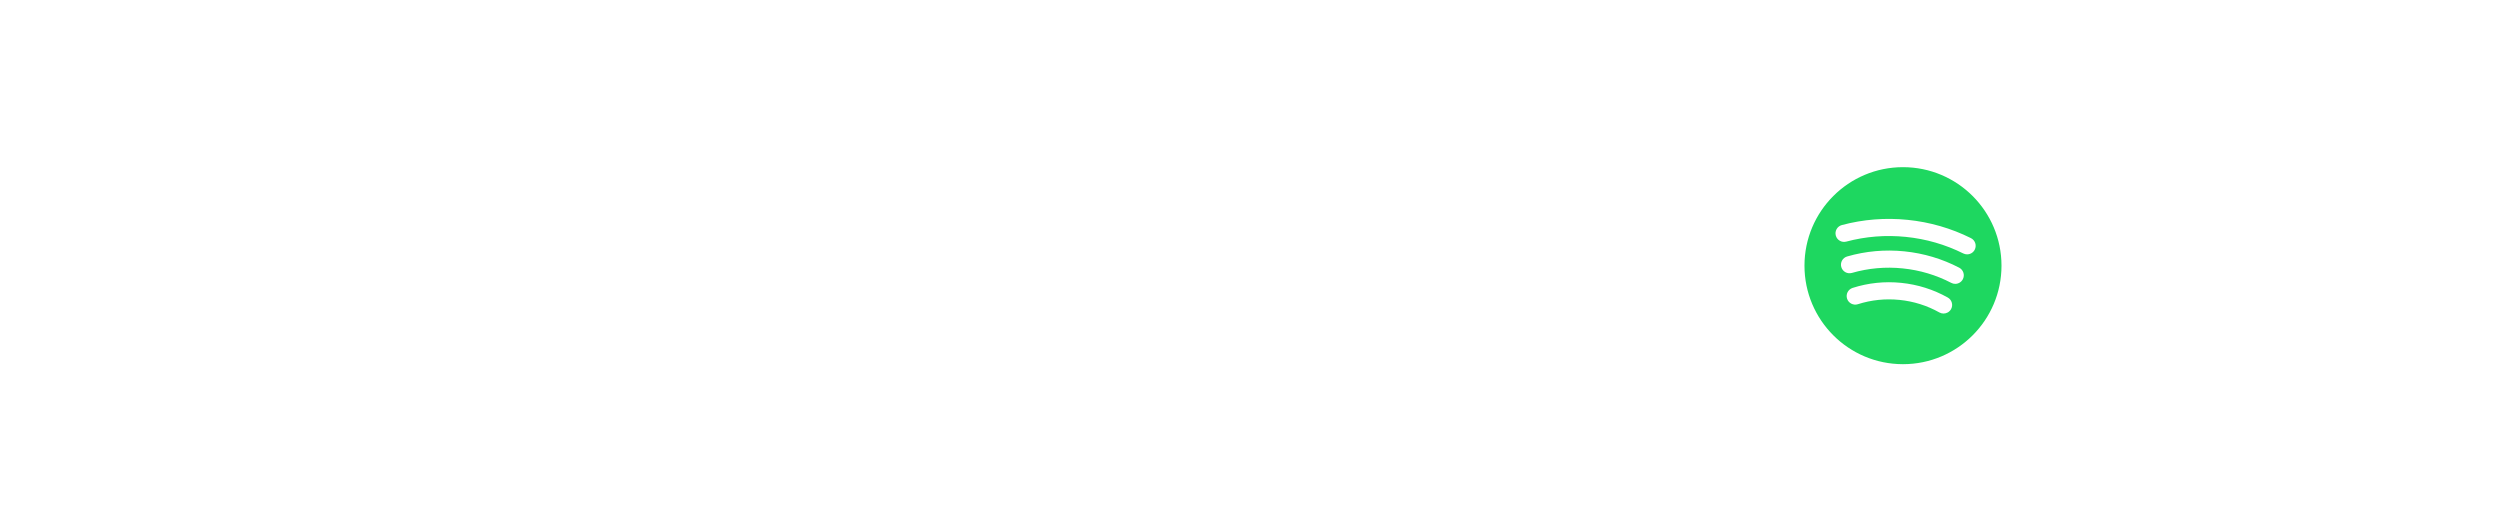
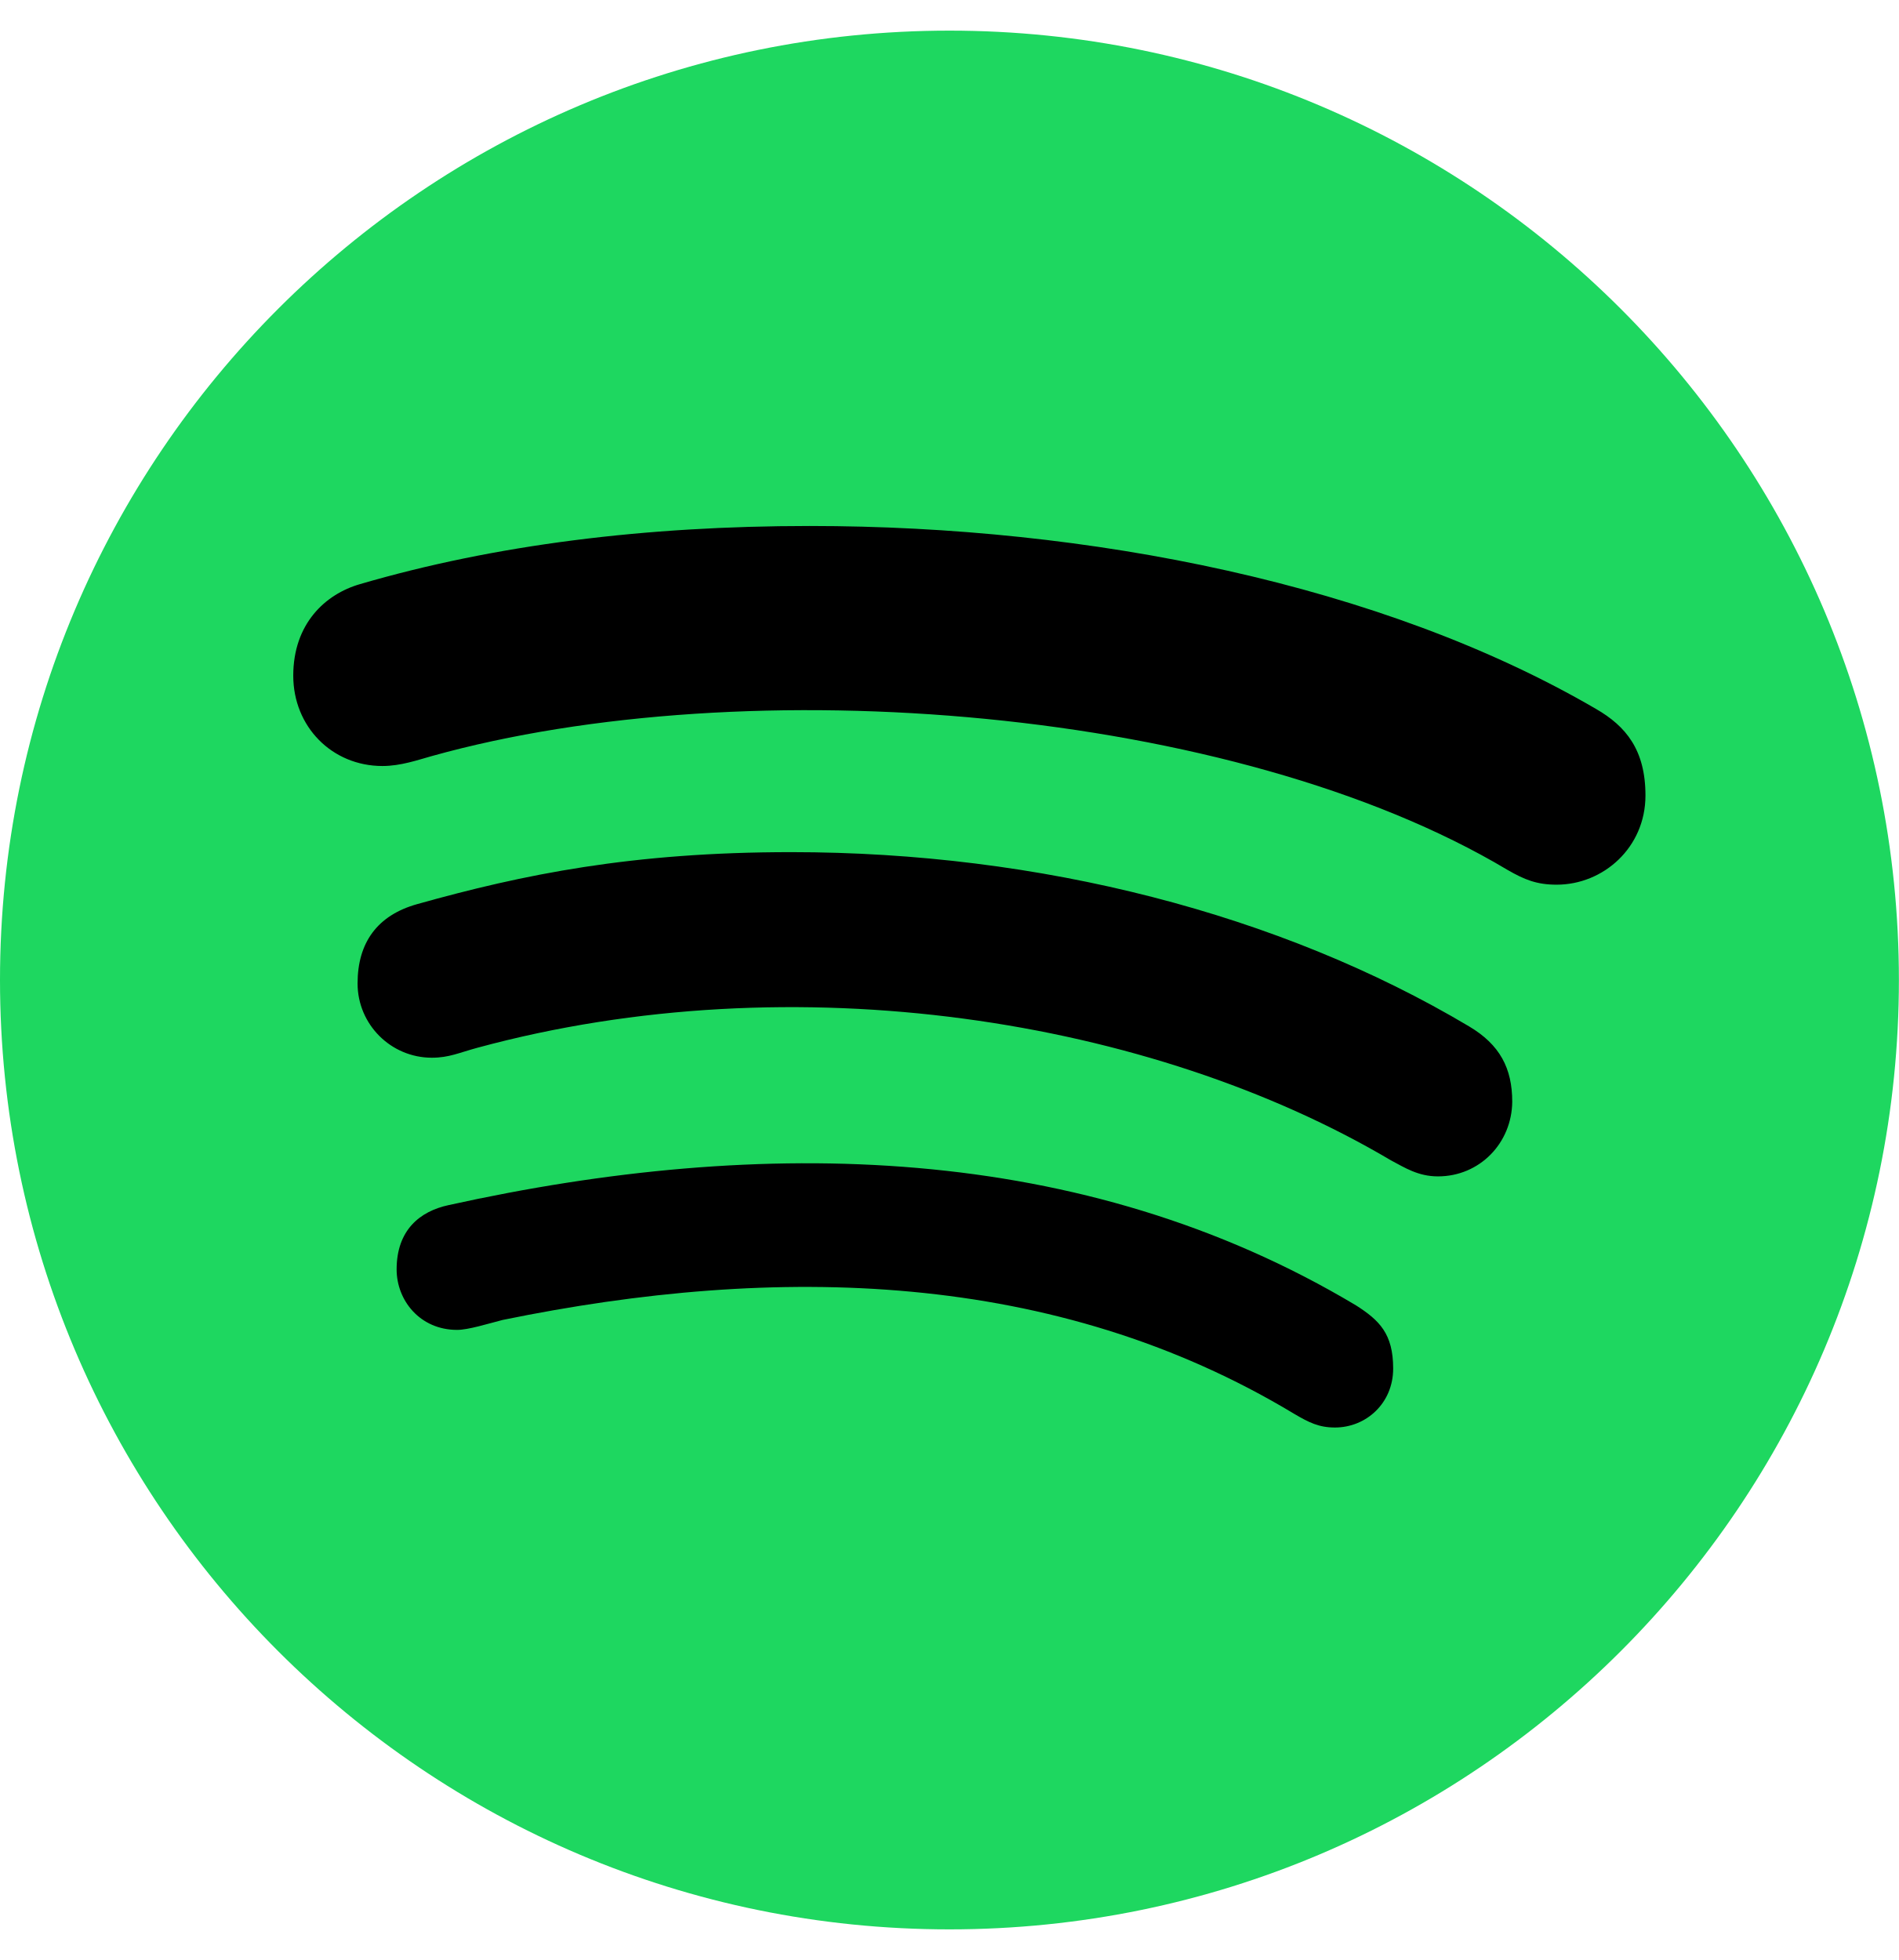
- <svg xmlns="http://www.w3.org/2000/svg" width="1675" height="356" fill="none">
-   <path d="M1275 112C1238.55 112 1209 141.547 1209 178C1209 214.453 1238.55 244 1275 244C1311.45 244 1341 214.453 1341 178C1341 141.547 1311.45 112 1275 112ZM1307.2 207.143C1306.14 209.02 1304.19 210.076 1302.18 210.076C1301.24 210.076 1300.27 209.841 1299.38 209.346C1291.14 204.726 1282.16 201.896 1272.67 200.935C1263.16 199.982 1253.77 200.947 1244.75 203.827C1241.74 204.788 1238.5 203.125 1237.54 200.11C1236.57 197.09 1238.24 193.861 1241.26 192.895C1251.78 189.534 1262.75 188.391 1273.83 189.517C1284.89 190.643 1295.37 193.943 1304.99 199.335C1307.76 200.877 1308.75 204.375 1307.2 207.143ZM1315.1 187.096C1314.08 189.059 1312.08 190.185 1310.01 190.185C1309.11 190.185 1308.21 189.979 1307.36 189.534C1297.23 184.258 1286.29 180.991 1274.82 179.827C1263.26 178.644 1251.81 179.675 1240.77 182.859C1237.72 183.725 1234.54 181.981 1233.67 178.932C1232.79 175.888 1234.55 172.708 1237.59 171.829C1250.05 168.236 1262.97 167.085 1275.98 168.405C1288.9 169.721 1301.24 173.401 1312.67 179.357C1315.47 180.822 1316.57 184.286 1315.1 187.096ZM1317.96 170.418C1317.1 170.418 1316.23 170.224 1315.4 169.816C1303.38 163.822 1290.45 160.089 1276.96 158.72C1263.45 157.338 1250.01 158.406 1237 161.88C1233.94 162.692 1230.8 160.877 1229.98 157.812C1229.16 154.751 1230.98 151.604 1234.05 150.787C1248.4 146.955 1263.24 145.788 1278.13 147.302C1293 148.807 1307.26 152.928 1320.52 159.541C1323.36 160.955 1324.51 164.404 1323.1 167.238C1322.1 169.255 1320.07 170.418 1317.96 170.418Z" fill="#1ED760" />
+ <svg xmlns="http://www.w3.org/2000/svg" viewBox="0 0 496 512">
+   <path fill="#1ed760" d="M248 8C111.1 8 0 119.1 0 256s111.1 248 248 248 248-111.1 248-248S384.9 8 248 8Z" />
+   <path d="M406.6 231.1c-5.2 0-8.4-1.3-12.9-3.9-71.2-42.5-198.5-52.7-280.9-29.7-3.6 1-8.1 2.6-12.9 2.6-13.2 0-23.3-10.3-23.3-23.6 0-13.6 8.4-21.3 17.4-23.9 35.2-10.3 74.6-15.2 117.5-15.2 73 0 149.5 15.2 205.4 47.8 7.8 4.5 12.9 10.7 12.9 22.6 0 13.6-11 23.3-23.2 23.3zm-31 76.2c-5.2 0-8.7-2.3-12.3-4.2-62.5-37-155.7-51.9-238.6-29.4-4.8 1.3-7.4 2.6-11.9 2.6-10.7 0-19.4-8.7-19.4-19.4s5.2-17.8 15.5-20.7c27.8-7.8 56.2-13.6 97.8-13.6 64.9 0 127.6 16.1 177 45.5 8.1 4.8 11.3 11 11.3 19.7-.1 10.8-8.5 19.5-19.4 19.5zm-26.9 65.6c-4.2 0-6.8-1.3-10.7-3.6-62.4-37.6-135-39.2-206.7-24.5-3.9 1-9 2.6-11.9 2.6-9.7 0-15.8-7.7-15.8-15.8 0-10.3 6.1-15.2 13.6-16.8 81.9-18.1 165.6-16.5 237 26.2 6.1 3.9 9.7 7.4 9.7 16.5s-7.1 15.4-15.2 15.4z" />
</svg>
